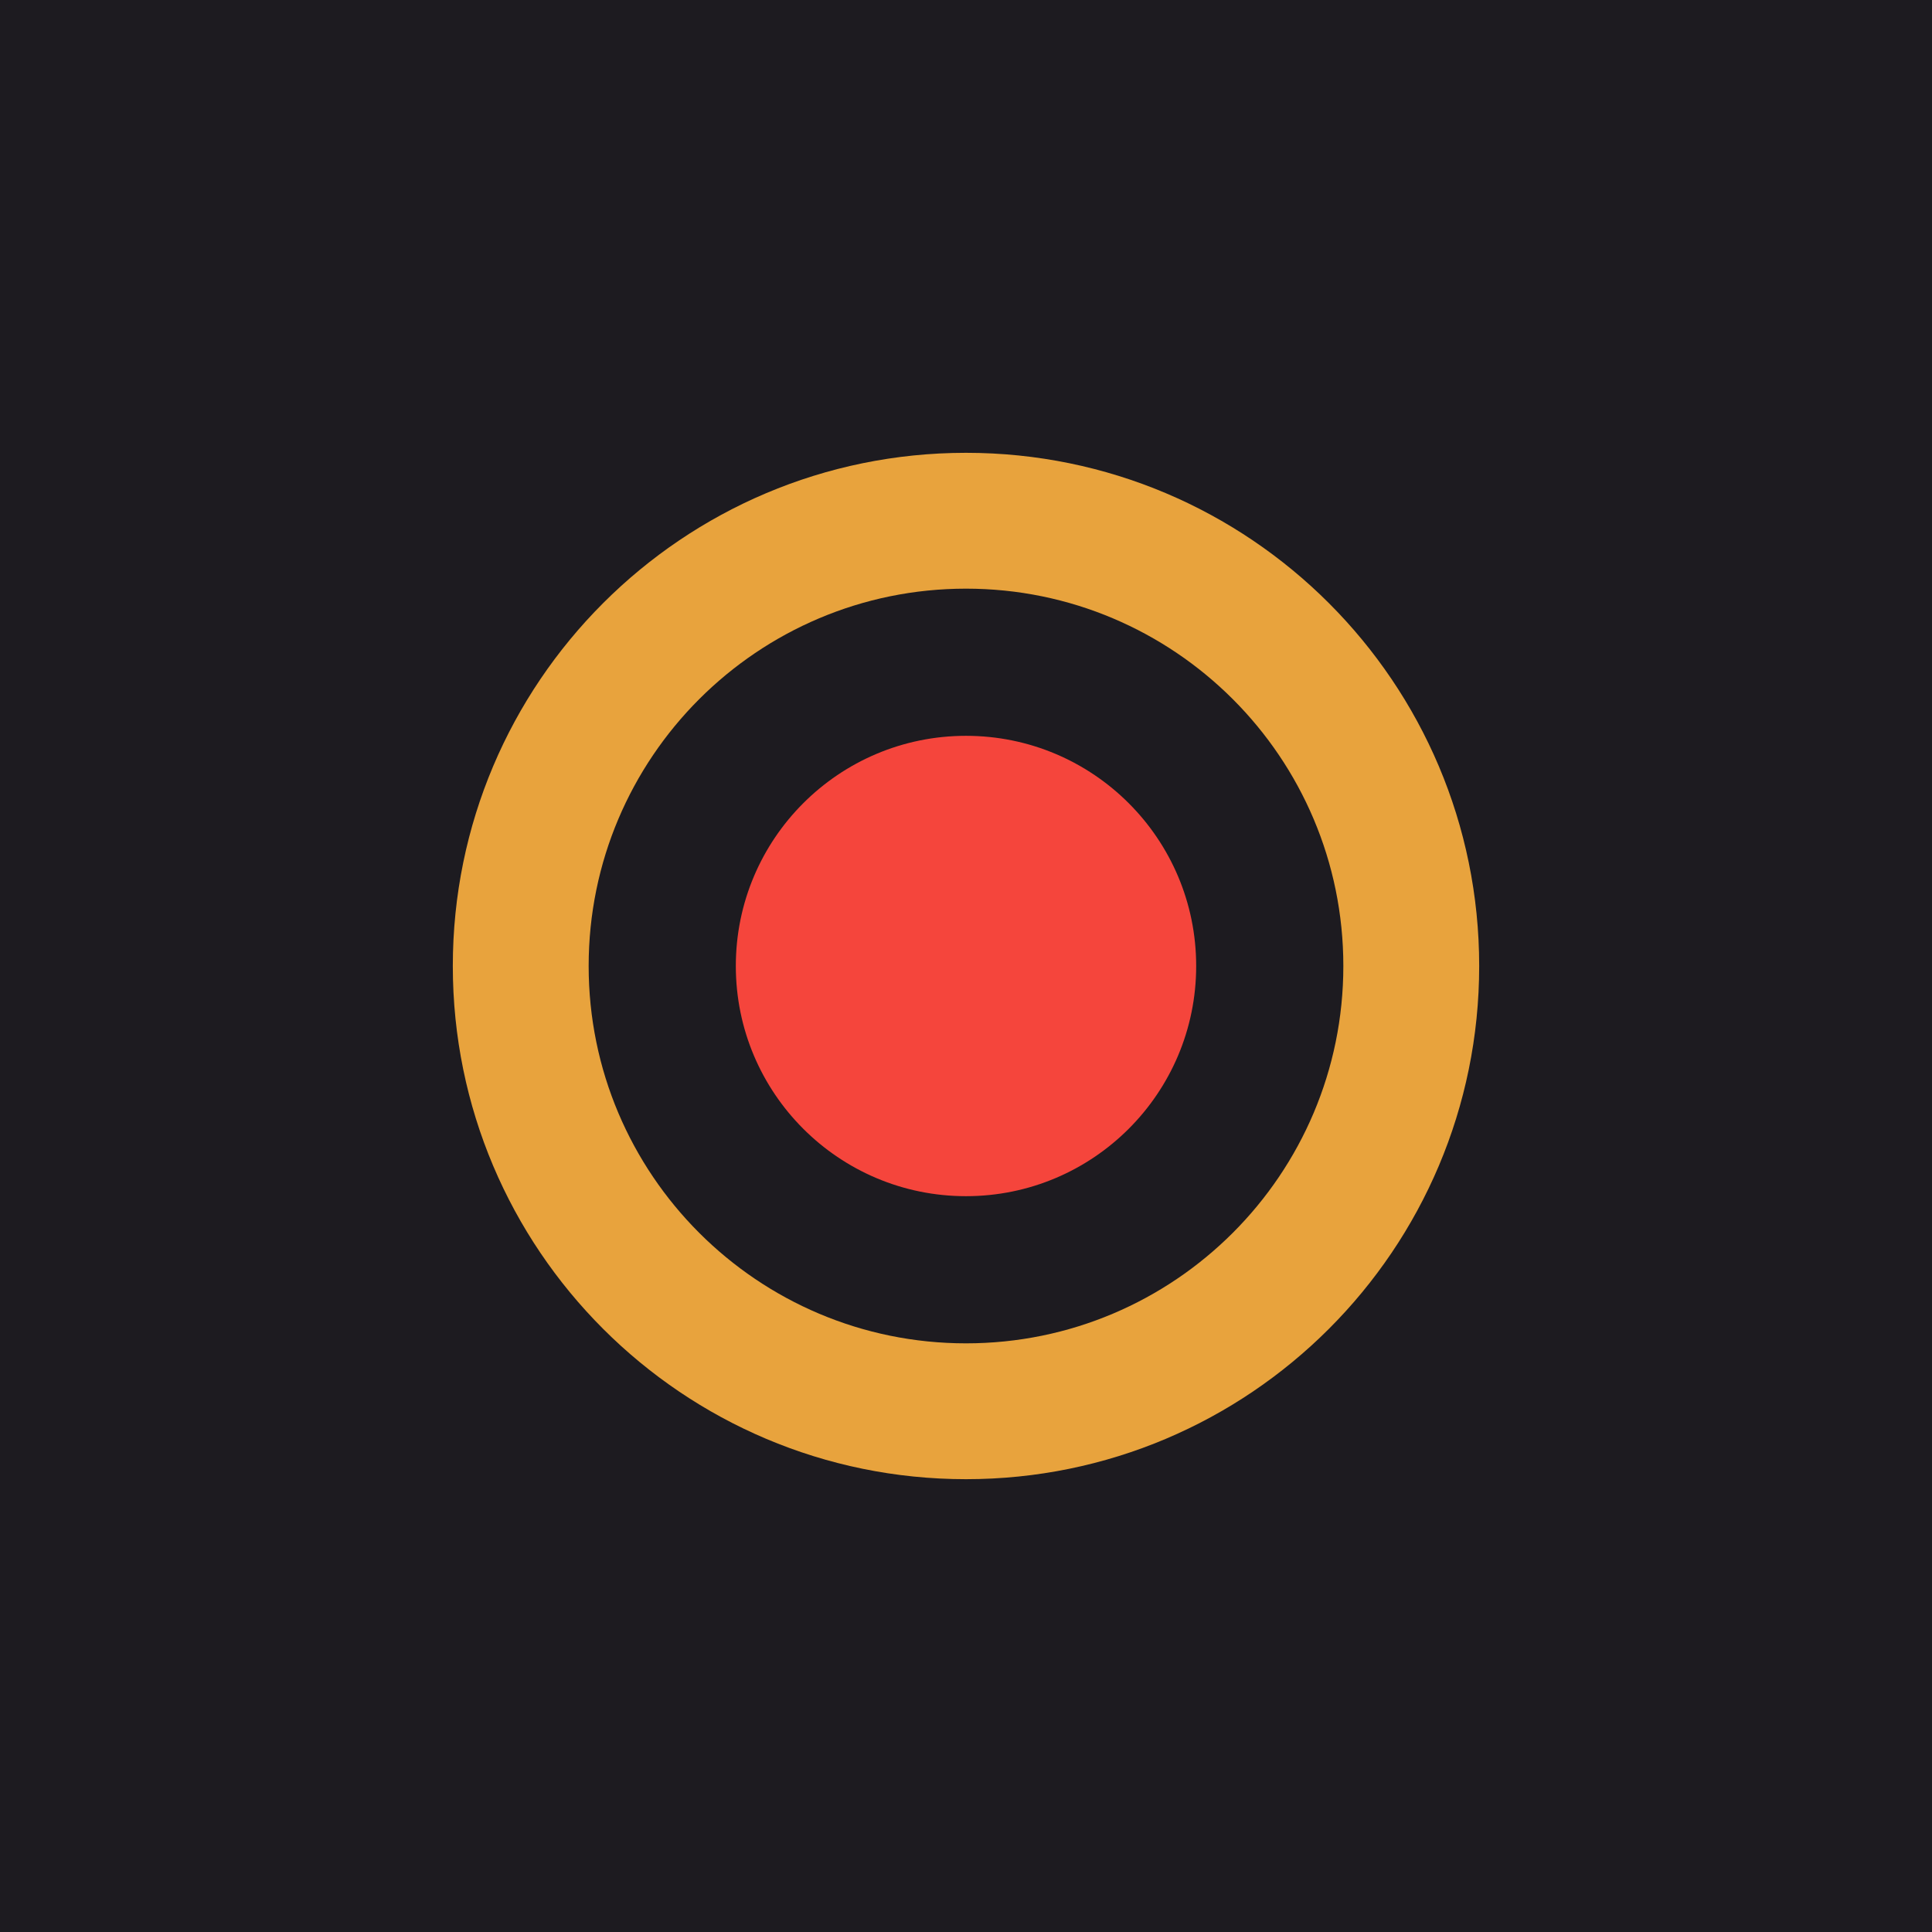
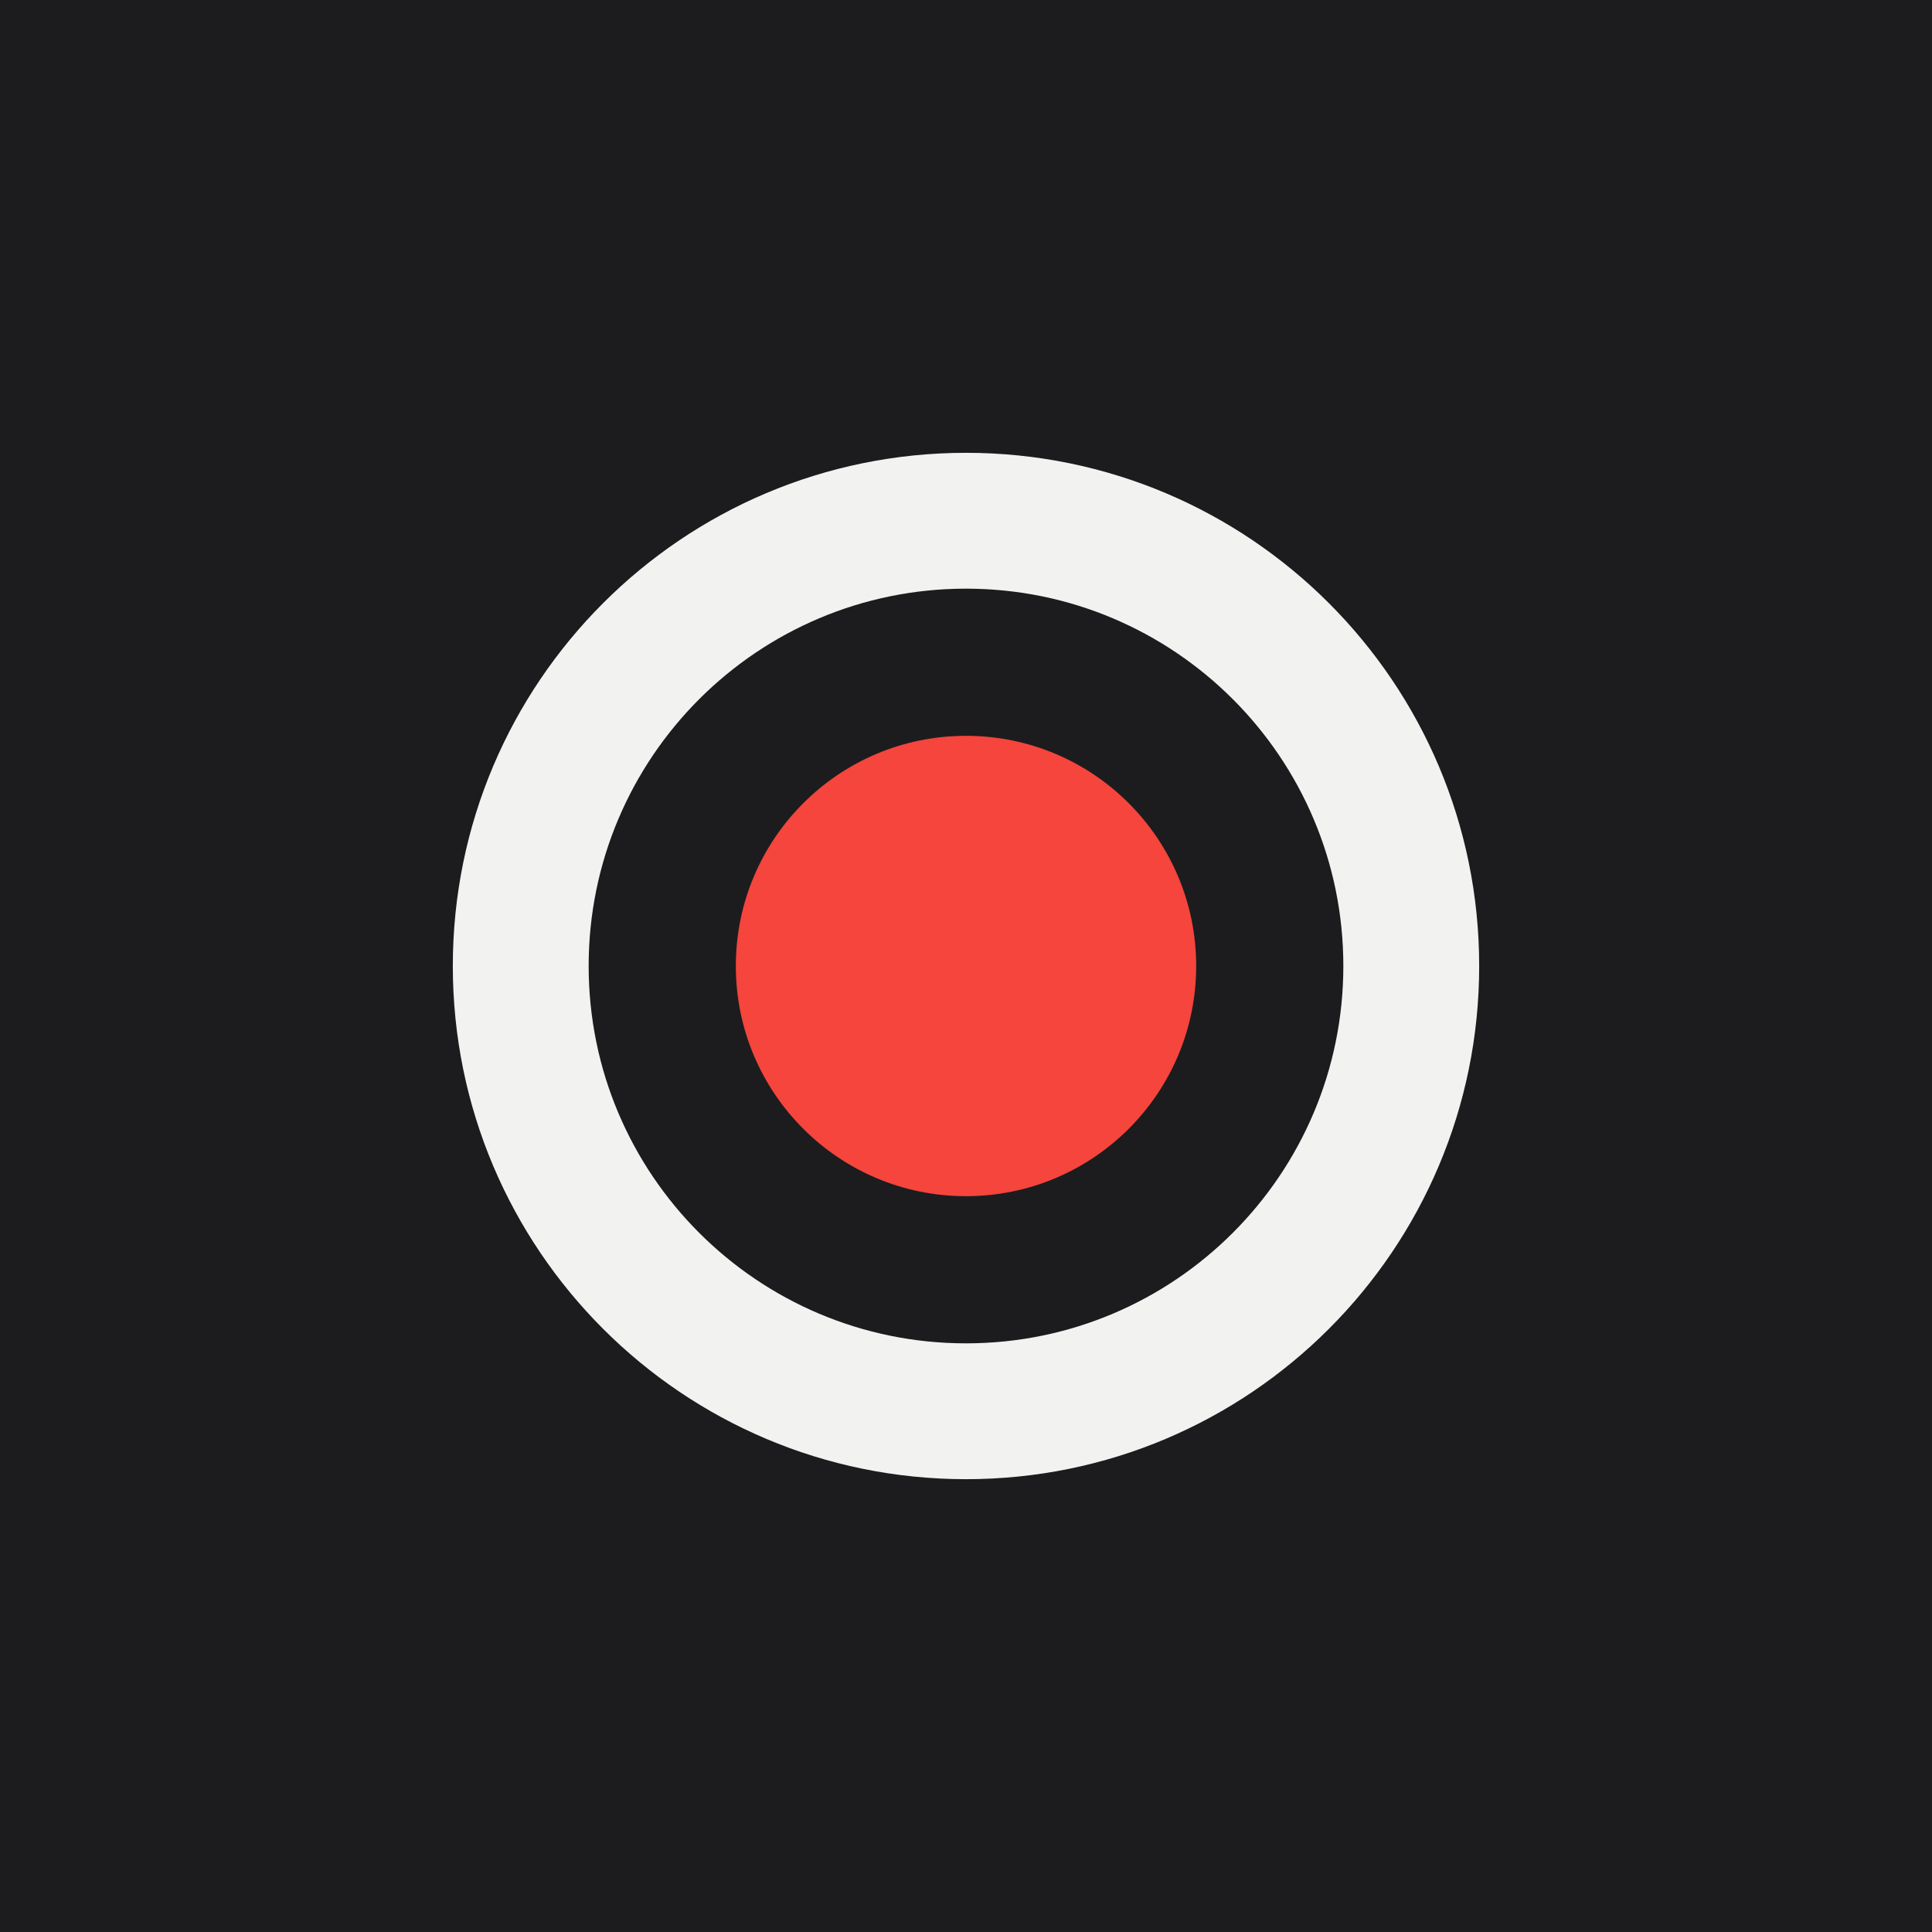
<svg xmlns="http://www.w3.org/2000/svg" viewBox="0 0 512 512" width="512" height="512">
-   <rect width="512" height="512" fill="#1D1B20" />
-   <circle cx="256" cy="256" r="136" fill="#E8A33D" />
-   <circle cx="256" cy="256" r="100" fill="#1D1B20" />
+   <rect width="512" height="512" fill="#1C1C1F" />
+   <circle cx="256" cy="256" r="136" fill="#F2F2F0" />
+   <circle cx="256" cy="256" r="100" fill="#1C1C1F" />
  <circle cx="256" cy="256" r="61" fill="#F5453C" />
</svg>
